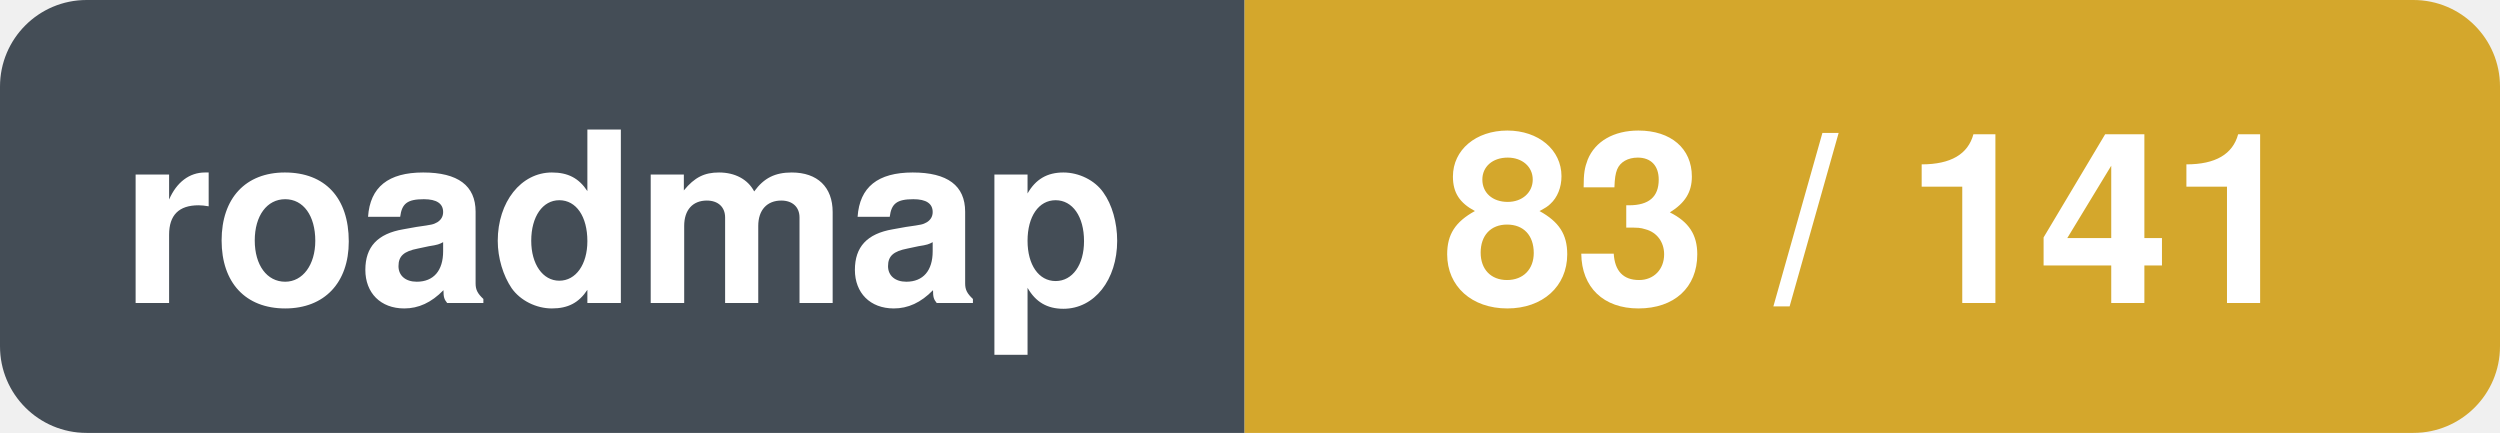
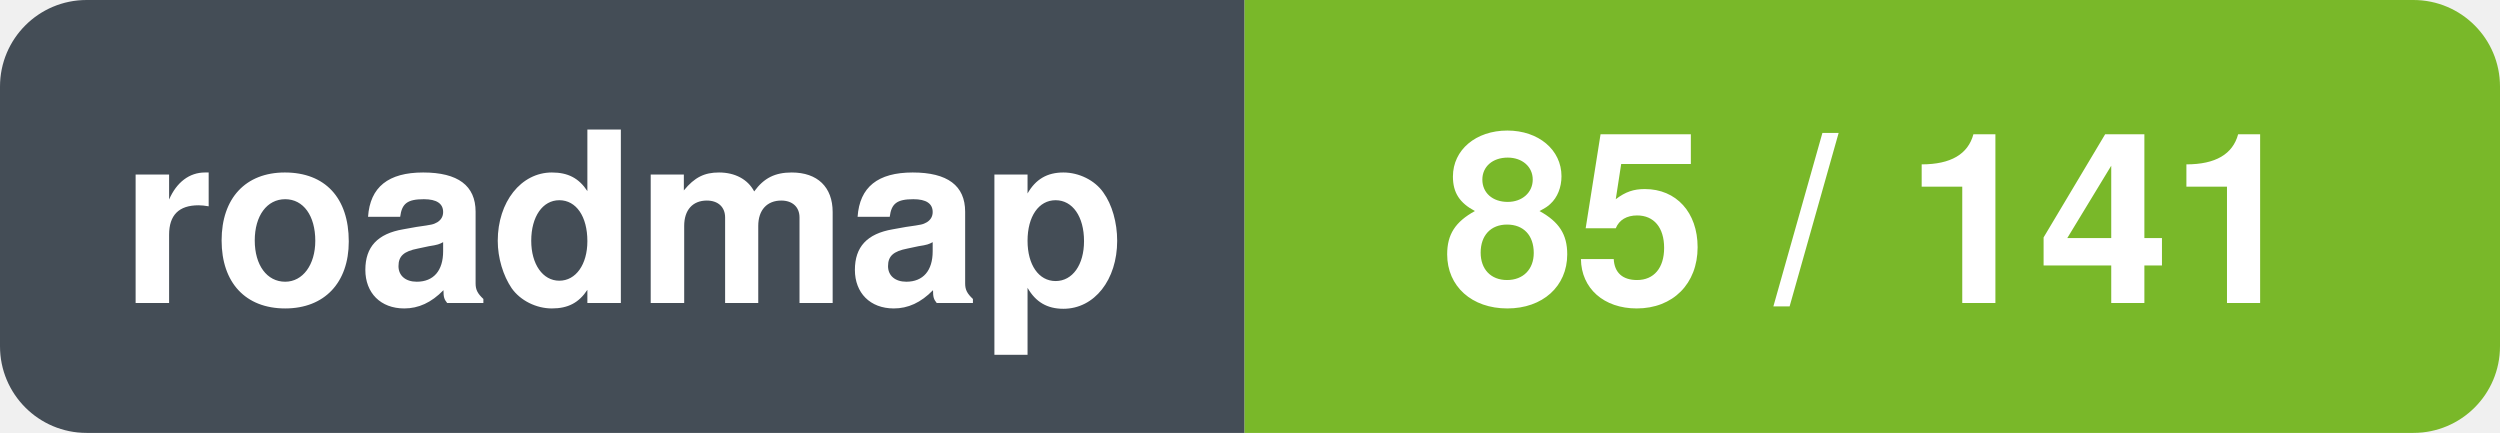
- <svg xmlns="http://www.w3.org/2000/svg" width="115.5" height="20" viewBox="0 0 115.5 20" role="img" aria-label="roadmap: 83 / 141">
+ <svg xmlns="http://www.w3.org/2000/svg" width="115.5" height="20" viewBox="0 0 115.5 20" role="img" aria-label="roadmap: 85 / 141">
  <clipPath id="r">
    <rect width="115.5" height="20" rx="4" />
  </clipPath>
  <g clip-path="url(#r)">
    <rect x="0.0" y="0.0" width="57.5" height="20.0" fill="#444d56" />
-     <rect x="57.5" y="0.0" width="58.0" height="20.0" fill="#d4a72c" />
+     <rect x="57.5" y="0.0" width="58.0" height="20.0" fill="#79b829" />
  </g>
  <text x="28.8" y="14.0" font-family="-apple-system,BlinkMacSystemFont,'Segoe UI',Helvetica,Arial,sans-serif" font-size="11" font-weight="600" fill="#ffffff" text-anchor="middle">roadmap</text>
-   <text x="86.5" y="14.0" font-family="-apple-system,BlinkMacSystemFont,'Segoe UI',Helvetica,Arial,sans-serif" font-size="11" font-weight="600" fill="#ffffff" text-anchor="middle">83 / 141</text>
+   <text x="86.5" y="14.0" font-family="-apple-system,BlinkMacSystemFont,'Segoe UI',Helvetica,Arial,sans-serif" font-size="11" font-weight="600" fill="#ffffff" text-anchor="middle">85 / 141</text>
</svg>
